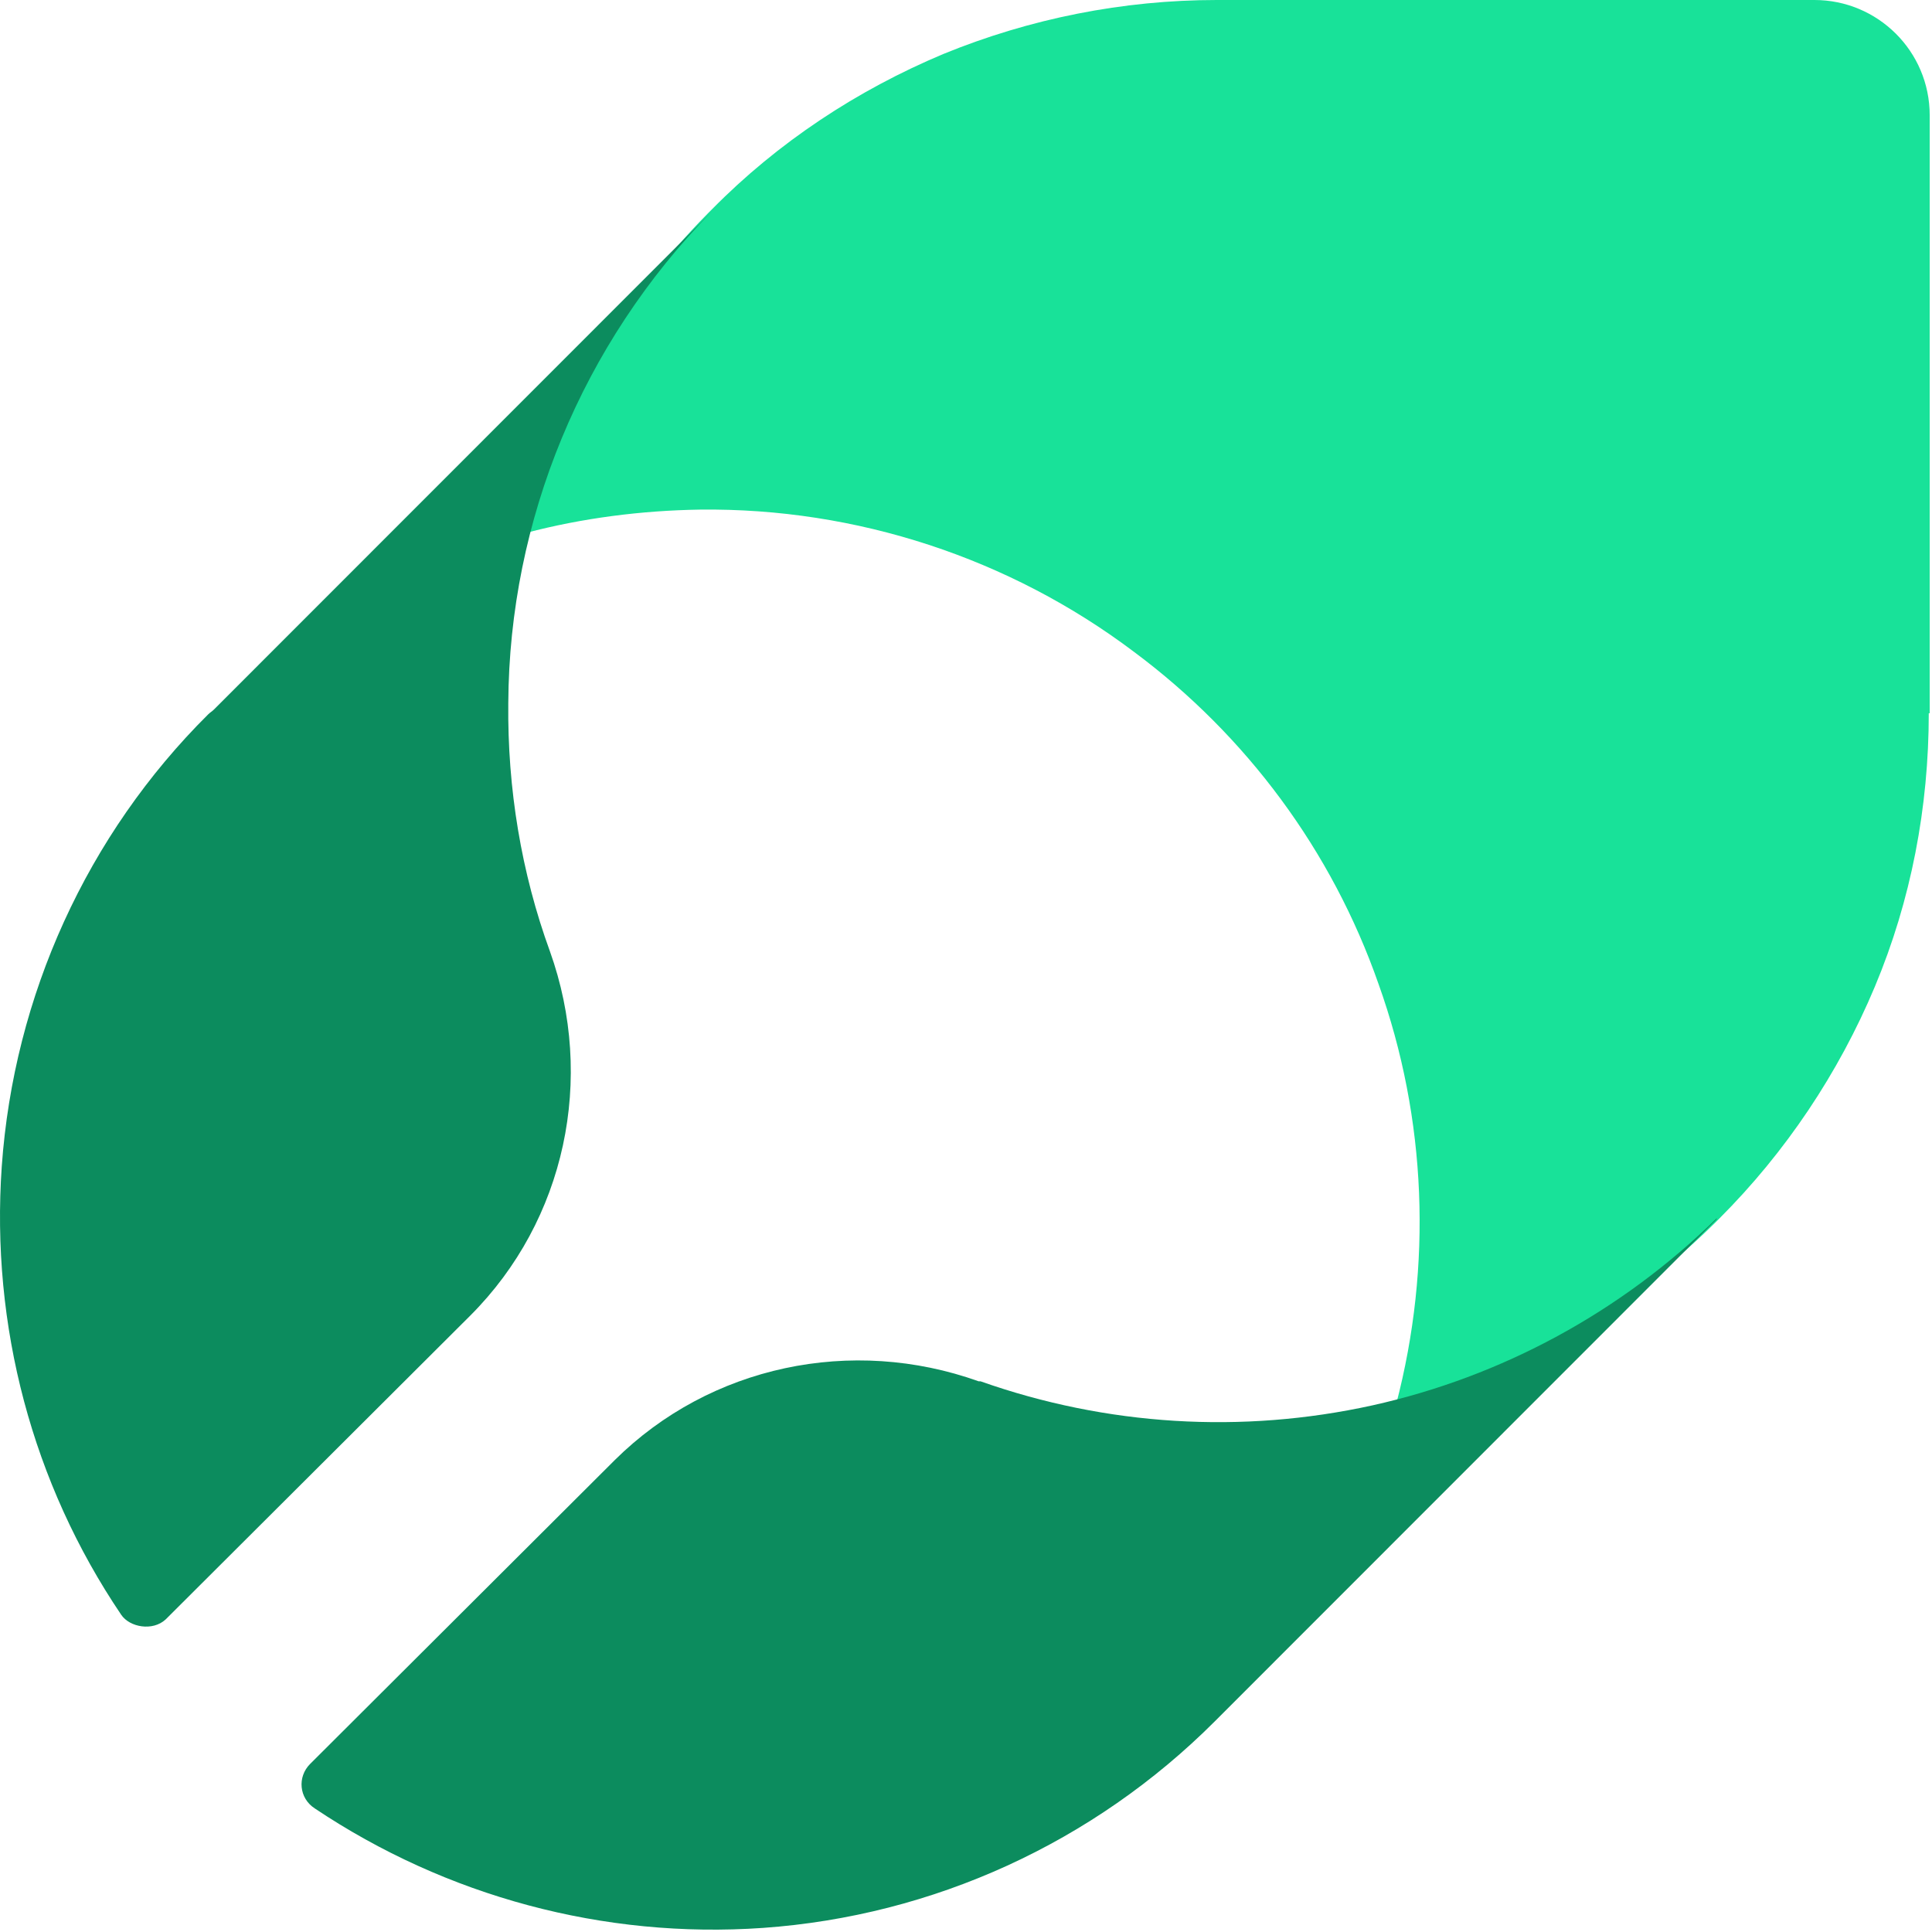
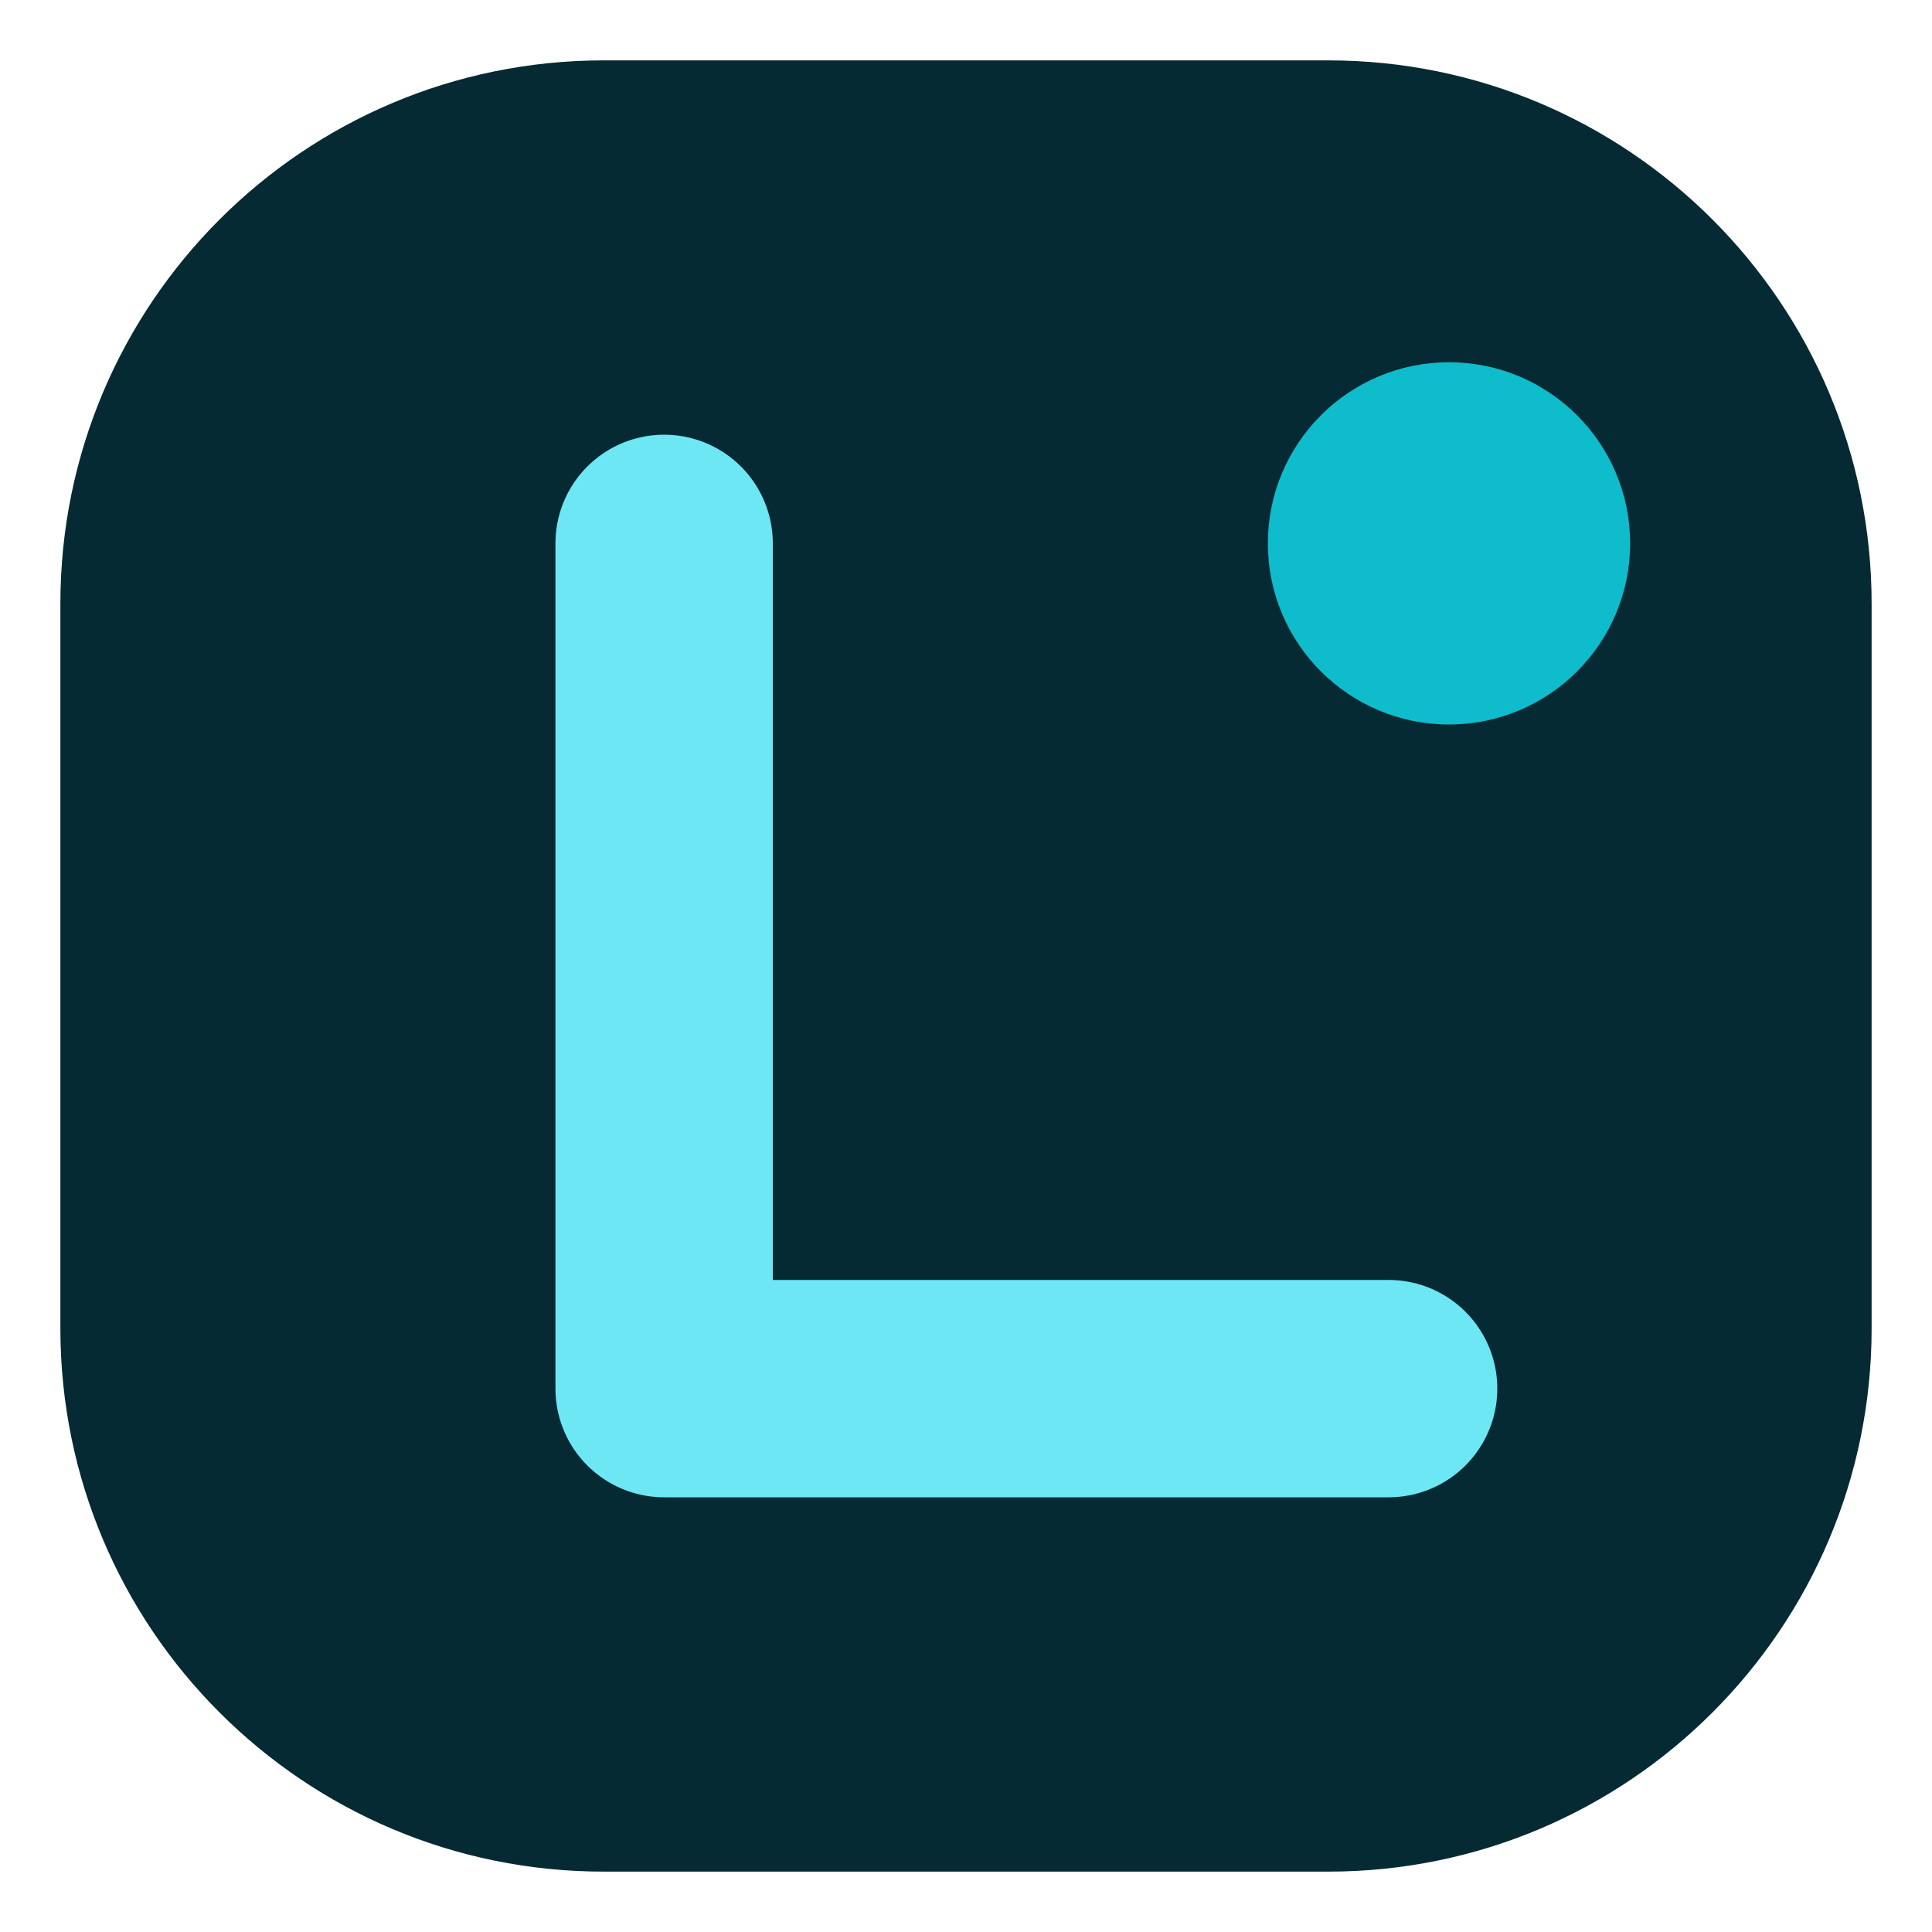
- <svg xmlns="http://www.w3.org/2000/svg" width="502" height="502" viewBox="0 0 502 502" fill="none">
-   <path d="M501.402 185.33V29.962C501.402 13.29 487.876 0 471.453 0H316.156C291.763 0 267.611 4.832 245.15 14.014C222.689 23.438 202.16 36.969 185.012 54.367L183.804 55.575C161.101 78.53 144.92 107.042 136.708 138.454C151.441 134.588 166.656 132.655 181.871 132.413C222.447 131.93 262.298 144.978 294.661 169.383C323.885 191.13 346.104 221.092 358.18 255.645C370.739 290.681 372.188 328.859 362.769 364.862C393.925 356.647 422.666 340.457 445.611 317.744L446.818 316.536C463.966 299.38 477.732 278.841 487.151 256.37C496.571 233.898 501.16 209.735 501.16 185.33H501.402Z" fill="#18E299" />
-   <path d="M132.071 182.706C132.312 135.044 151.32 89.307 184.764 55.125L55.557 184.391C55.076 184.873 54.594 185.113 54.113 185.595C22.593 216.888 3.586 258.774 0.458 303.066C-2.43 344.47 8.397 385.392 31.496 419.575C33.699 422.835 39.677 423.907 43.046 420.778L122.206 341.822C146.989 317.028 154.689 280.198 142.899 247.219C135.44 226.758 131.831 204.852 132.071 182.706Z" fill="#0C8C5E" />
-   <path d="M446.067 316.547C421.284 340.86 390.245 357.71 356.56 365.172C322.634 372.635 287.506 370.468 254.783 358.914C254.783 358.914 254.542 358.914 254.301 358.914C221.338 347.118 184.525 354.821 159.742 379.375L80.581 458.331C77.212 461.701 77.694 467.238 81.784 469.885C115.95 492.754 156.855 503.827 198.24 500.938C242.512 497.809 284.137 478.792 315.656 447.258L316.859 446.054L446.067 316.788V316.547Z" fill="#0C8C5E" />
+ <svg xmlns="http://www.w3.org/2000/svg" width="64" height="64" viewBox="0 0 32 32" role="img" aria-label="LIMINAL">
+   <rect x="1" y="1" width="30" height="30" rx="9" fill="#062A34" />
+   <path d="M11 9 V23 H23" fill="none" stroke="#6EE7F4" stroke-width="3.6" stroke-linecap="round" stroke-linejoin="round" />
+   <circle cx="24" cy="9" r="3" fill="#0FBCCB" />
</svg>
